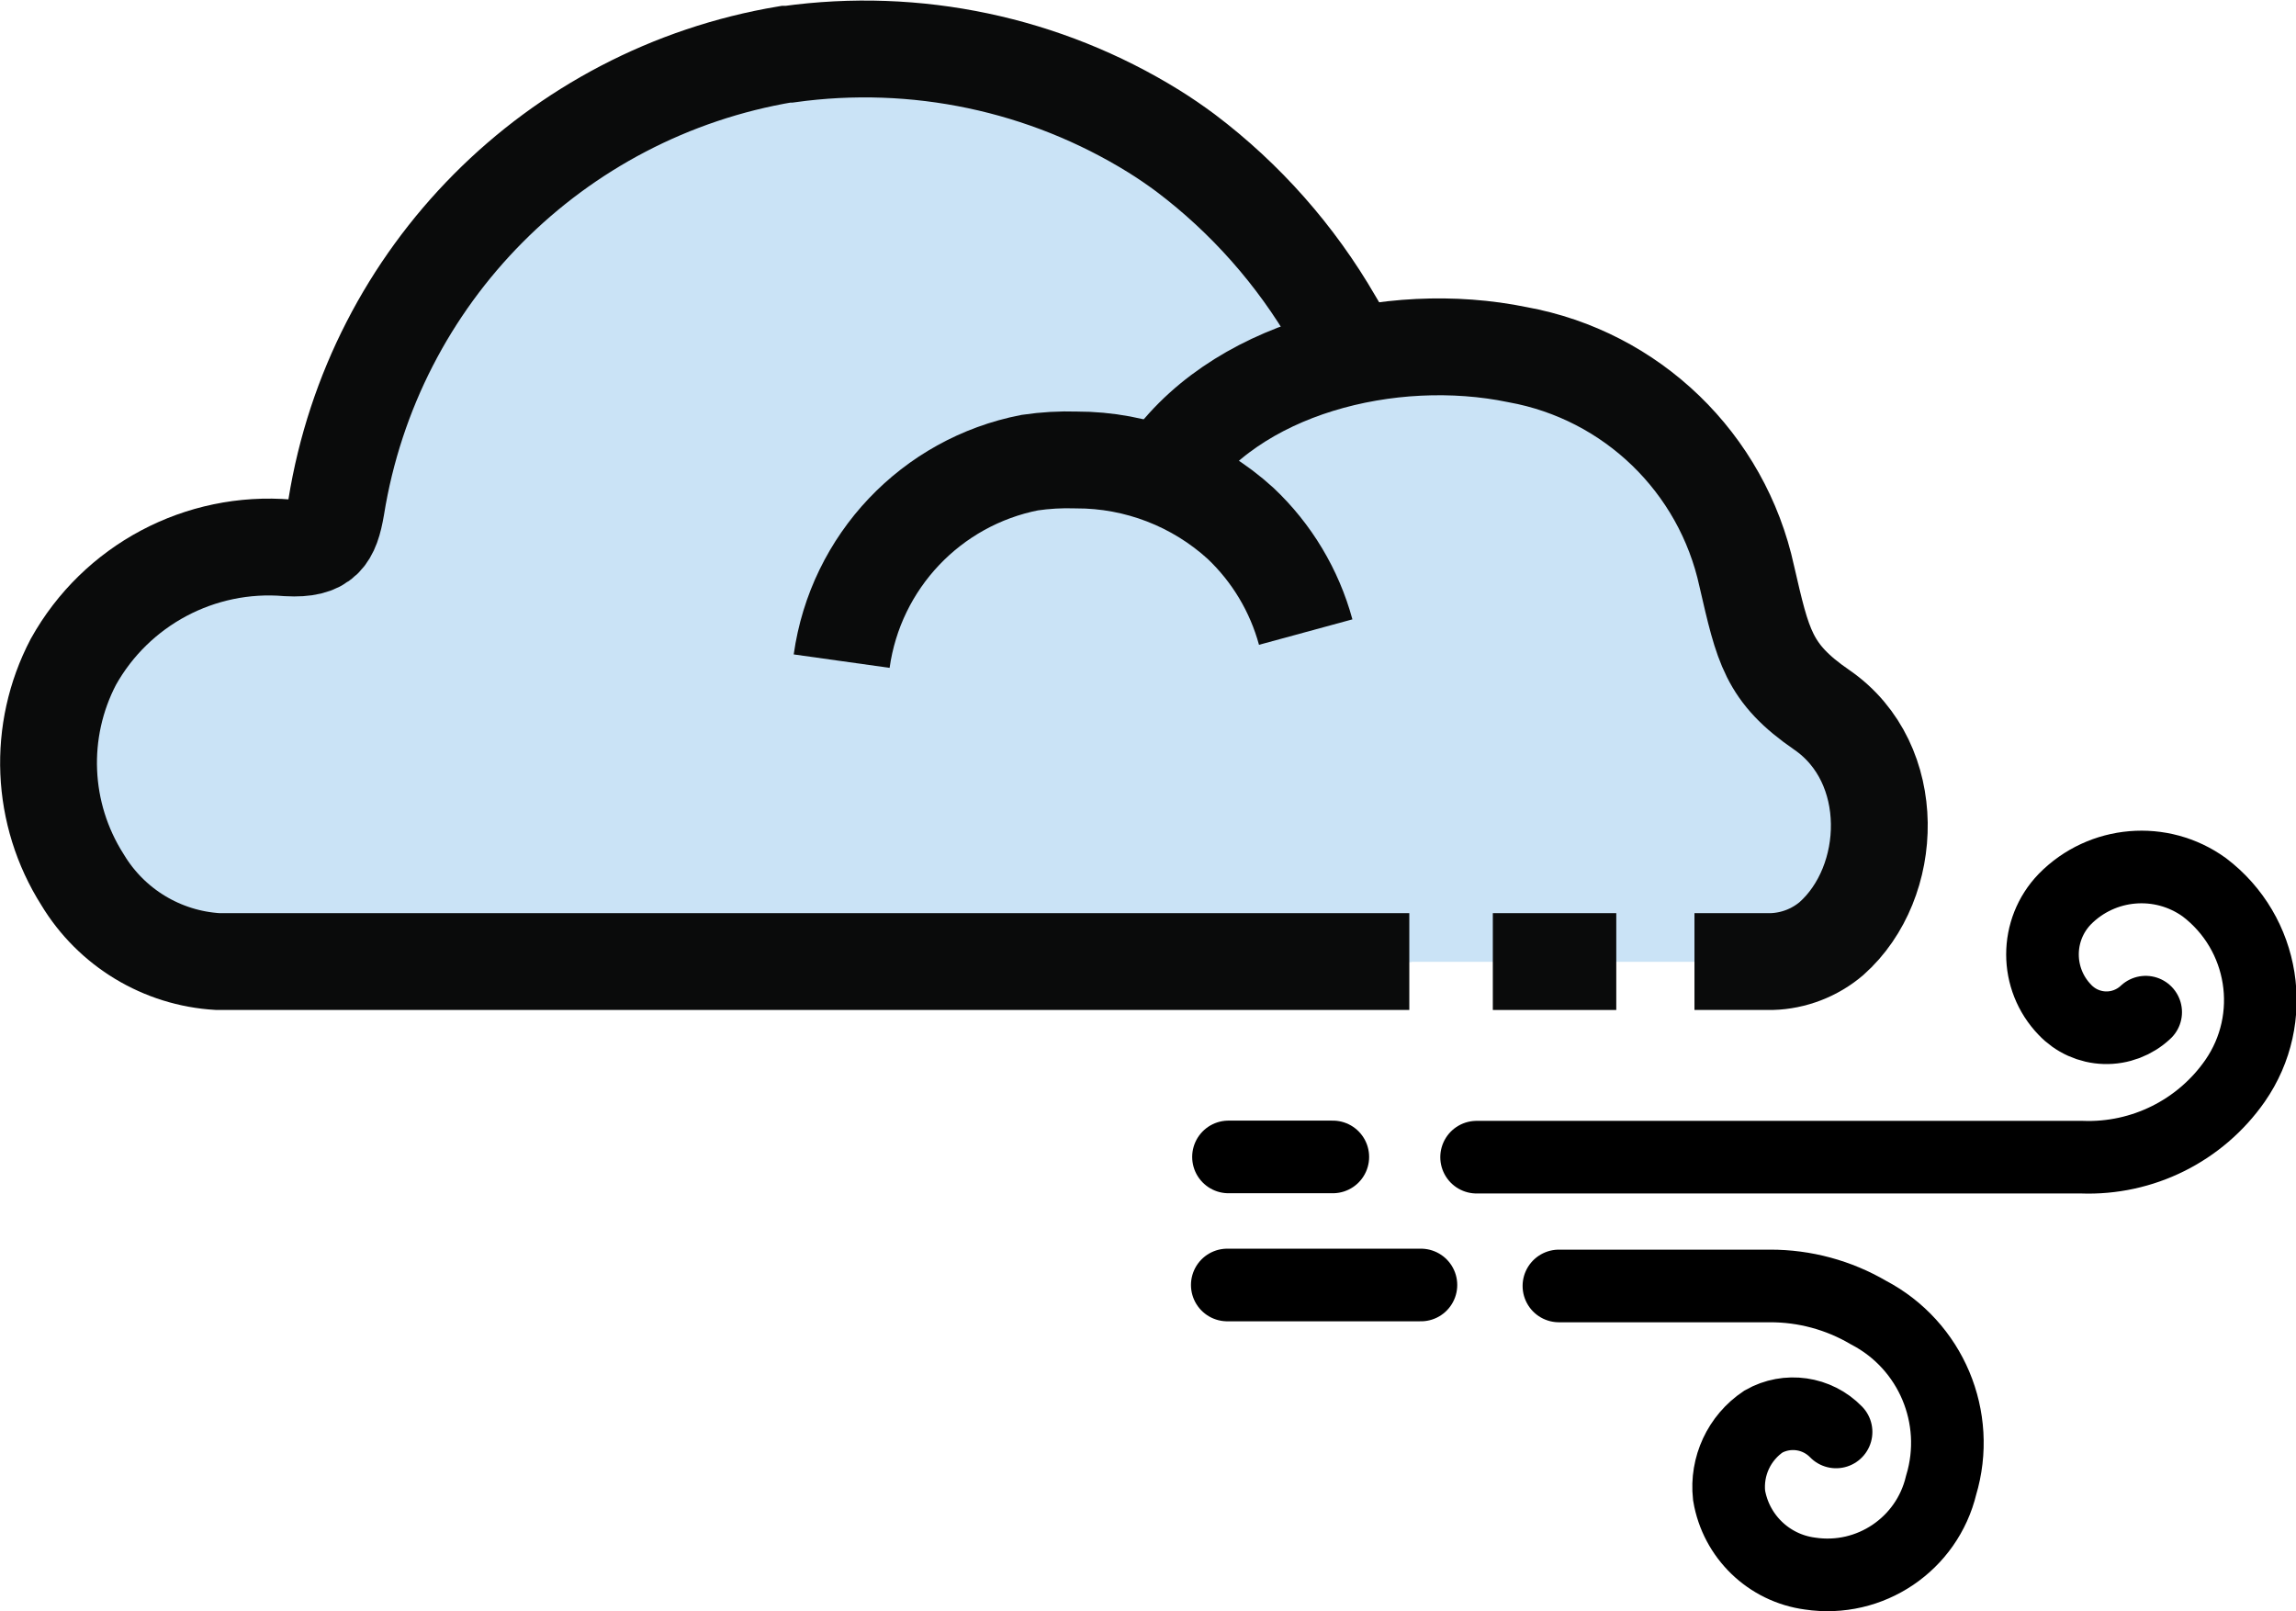
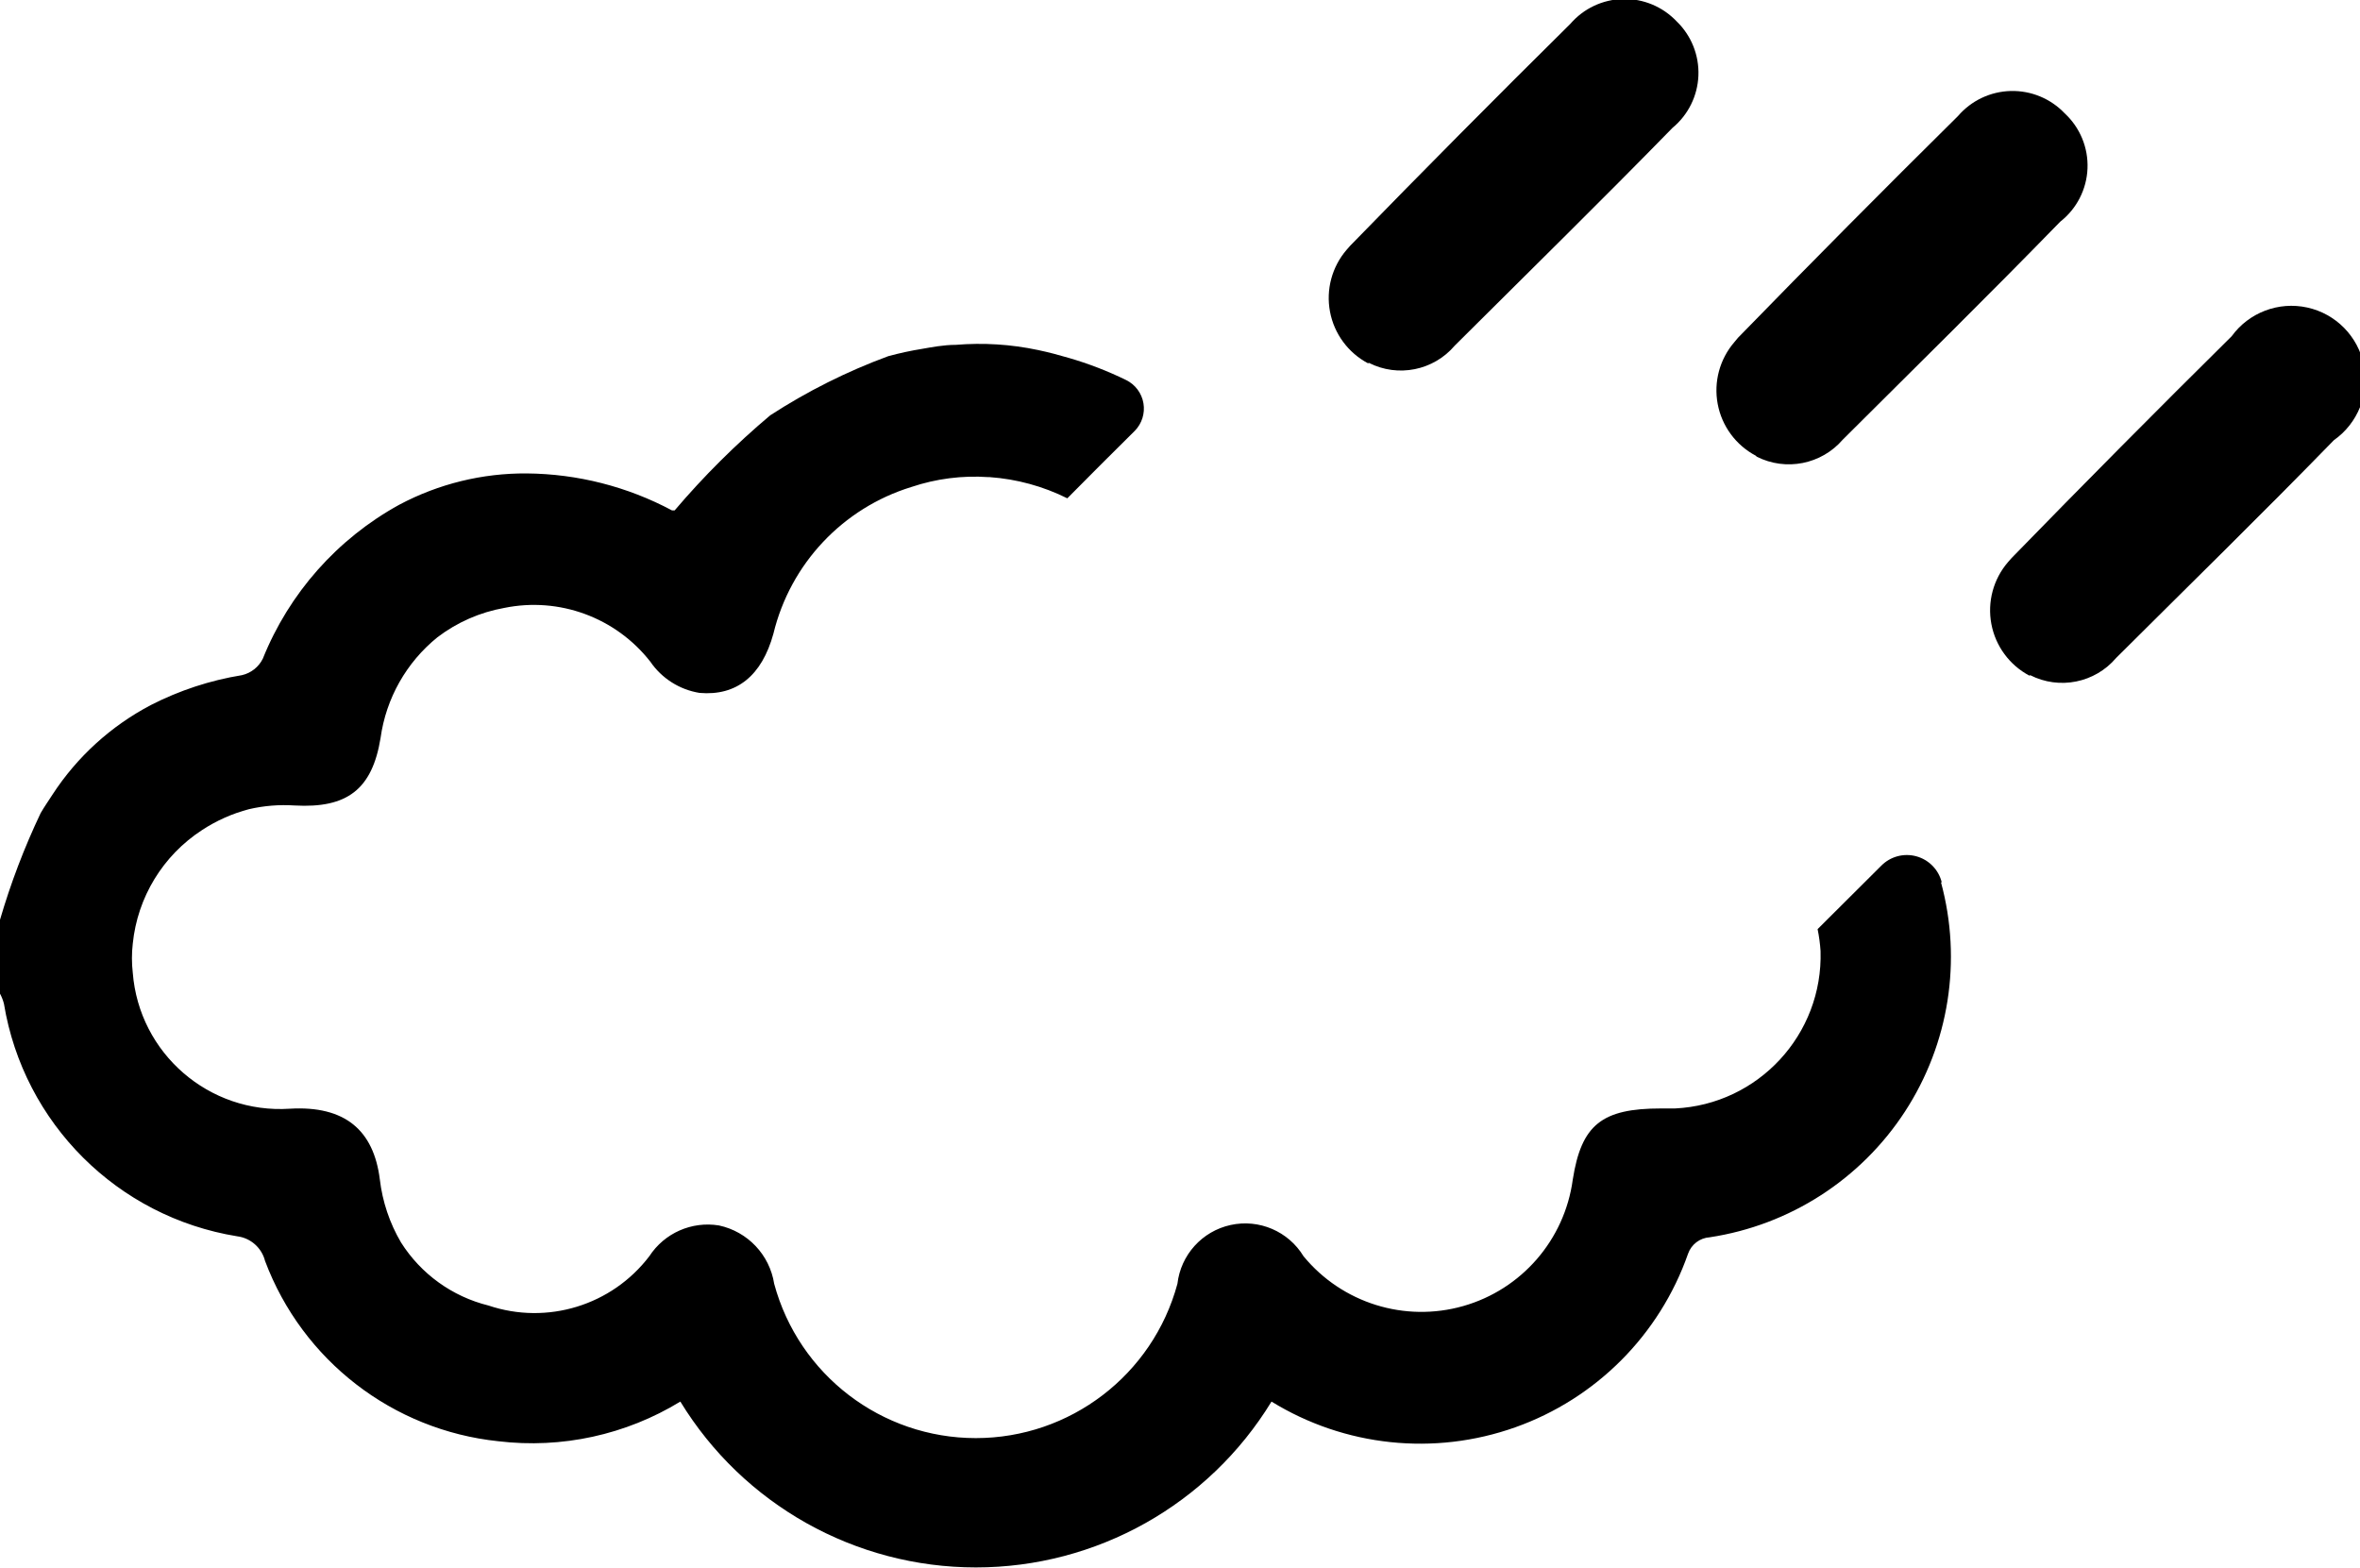
- <svg xmlns="http://www.w3.org/2000/svg" viewBox="0 0 94.85 66.53">
-   <defs>
-     <style>.cls-1{fill:#cae3f6;}.cls-2,.cls-3{fill:none;stroke-miterlimit:10;}.cls-2{stroke:#000;stroke-linecap:round;stroke-width:3px;}.cls-3{stroke:#0a0b0b;stroke-width:4px;}</style>
-   </defs>
+ <svg xmlns="http://www.w3.org/2000/svg" viewBox="0 0 95.81 63.64">
  <g id="Layer_2" data-name="Layer 2">
    <g id="Layer_1-2" data-name="Layer 1">
-       <path class="cls-1" d="M58.31,39.74H9.59a6.88,6.88,0,0,1-5.53-3.4,9,9,0,0,1,8.39-13.79c1.47.07,1.77-.47,2-1.71A22.53,22.53,0,0,1,32.82,2.08l.11,0A22.24,22.24,0,0,1,47.85,5.27c.44.27.88.58,1.31.9a23.18,23.18,0,0,1,6,7l.71,1.21" />
-       <path class="cls-1" d="M35.09,27.27A9.73,9.73,0,0,1,42.78,19a11.72,11.72,0,0,1,1.9-.15,9.88,9.88,0,0,1,6.72,2.64A9.57,9.57,0,0,1,54.07,26" />
-       <path class="cls-1" d="M48.25,19.49c2.82-4.4,9.31-6,14.48-4.95a11.85,11.85,0,0,1,9.38,9.2c.66,2.9.87,4,3.08,5.56,3.14,2.21,2.92,7.15.38,9.48a3.87,3.87,0,0,1-2.44.95H56.28" />
-       <line class="cls-1" x1="61.72" y1="39.73" x2="66.77" y2="39.73" />
-       <path class="cls-2" d="M58.7,53.08c-2.65,0-5.3,0-8,0" />
-       <path class="cls-2" d="M50.75,47.79c1.43,0,2.87,0,4.31,0" />
-       <path class="cls-2" d="M61,47.8q12.51,0,25,0a7.38,7.38,0,0,0,6.33-3.15,5.85,5.85,0,0,0-1.27-8,4.44,4.44,0,0,0-5.76.49,3.29,3.29,0,0,0,0,4.57,2.36,2.36,0,0,0,3.34.1" />
-       <path class="cls-2" d="M75.85,59.15a2.48,2.48,0,0,0-3-.43,3.25,3.25,0,0,0-1.42,3.05A3.91,3.91,0,0,0,74.77,65a4.83,4.83,0,0,0,5.42-3.65,6.07,6.07,0,0,0-3-7.13,8,8,0,0,0-4.07-1.1H64.4" />
-       <path class="cls-3" d="M58.22,39.72H9a7,7,0,0,1-5.59-3.38,9,9,0,0,1-.38-9,9.25,9.25,0,0,1,8.86-4.71c1.48.08,1.79-.46,2-1.69A22.6,22.6,0,0,1,32.47,2.24h.12A22.69,22.69,0,0,1,47.66,5.42q.66.41,1.32.9a23.26,23.26,0,0,1,6.11,6.91l.71,1.2" />
-       <path class="cls-3" d="M34.77,27.31a9.73,9.73,0,0,1,7.77-8.2A10.79,10.79,0,0,1,44.46,19a10.05,10.05,0,0,1,6.79,2.62,9.68,9.68,0,0,1,2.69,4.49" />
-       <path class="cls-3" d="M48.06,19.57c2.85-4.38,9.4-6,14.63-4.92a11.85,11.85,0,0,1,9.47,9.15c.67,2.89.88,4,3.11,5.53,3.18,2.2,3,7.12.39,9.44a4,4,0,0,1-2.47.95H70" />
-       <line class="cls-3" x1="61.67" y1="39.72" x2="66.77" y2="39.72" />
+       <path d="M71.28,18.5a3,3,0,0,1-.87-4.61l.15-.18q4.41-4.53,8.93-9a2.92,2.92,0,0,1,4.33-.11A2.89,2.89,0,0,1,83.64,9c-2.92,3-5.88,5.91-8.83,8.85a2.89,2.89,0,0,1-3.49.69Z" />
+       <path d="M55.54,14.75a3,3,0,0,1-.87-4.61l.15-.17q4.41-4.53,8.93-9a2.91,2.91,0,0,1,4.32-.1,2.9,2.9,0,0,1-.17,4.32c-2.93,3-5.89,5.9-8.84,8.84a2.87,2.87,0,0,1-3.49.7Z" />
+       <path d="M78.83,35.82a1.46,1.46,0,0,0-2.46-.67l-2.58,2.57a6.57,6.57,0,0,1,.12.89A6.21,6.21,0,0,1,68,45h-.57c-2.4,0-3.23.66-3.58,2.89A6.2,6.2,0,0,1,52.92,51a2.77,2.77,0,0,0-5.12,1.12,8.48,8.48,0,0,1-16.37,0,2.88,2.88,0,0,0-2.24-2.37,2.83,2.83,0,0,0-2.83,1.25A5.86,5.86,0,0,1,19.83,53a5.87,5.87,0,0,1-3.55-2.56,6.57,6.57,0,0,1-.86-2.56c-.25-2-1.42-3-3.65-2.87h0a6,6,0,0,1-6.38-5.52,5.18,5.18,0,0,1,0-1.18,6.25,6.25,0,0,1,2.81-4.61,6.45,6.45,0,0,1,1.91-.85,6.35,6.35,0,0,1,1.85-.15c2.13.12,3.15-.65,3.49-2.74a6.38,6.38,0,0,1,2.31-4.09,6.31,6.31,0,0,1,2.71-1.19,6,6,0,0,1,5.93,2.18,3,3,0,0,0,2,1.27c1.5.13,2.53-.69,3-2.41A8.26,8.26,0,0,1,37,19.77a8.07,8.07,0,0,1,3.13-.4h.05a8.4,8.4,0,0,1,3.15.86c.91-.92,1.82-1.83,2.74-2.74a1.29,1.29,0,0,0-.35-2.06h0a14.43,14.43,0,0,0-2.33-.9c-.41-.12-.82-.23-1.25-.32A11.5,11.5,0,0,0,38.8,14c-.5,0-1,.1-1.35.16a13.35,13.35,0,0,0-1.39.3,24.11,24.11,0,0,0-4.79,2.4,32.83,32.83,0,0,0-3.88,3.86l-.11,0a12.75,12.75,0,0,0-5.89-1.5,10.85,10.85,0,0,0-5.18,1.27,12.41,12.41,0,0,0-5.54,6.25,1.26,1.26,0,0,1-.85.67,12.51,12.51,0,0,0-3.69,1.21,10.69,10.69,0,0,0-4,3.64c-.16.25-.33.49-.48.75A29.16,29.16,0,0,0,0,37.34v3a1.74,1.74,0,0,1,.16.41,11.45,11.45,0,0,0,9.47,9.44,1.34,1.34,0,0,1,1.13,1,11.38,11.38,0,0,0,9.47,7.32,11.54,11.54,0,0,0,7.39-1.61,14.06,14.06,0,0,0,24,0h0a11.52,11.52,0,0,0,16.91-6,1,1,0,0,1,.88-.67,11.52,11.52,0,0,0,9.39-14.41Z" />
+       <path d="M82.39,27.43a3,3,0,0,1-.87-4.61l.15-.17q4.41-4.53,8.93-9a3,3,0,1,1,4.15,4.22c-2.92,3-5.89,5.9-8.84,8.84a2.87,2.87,0,0,1-3.49.7Z" />
    </g>
  </g>
</svg>
